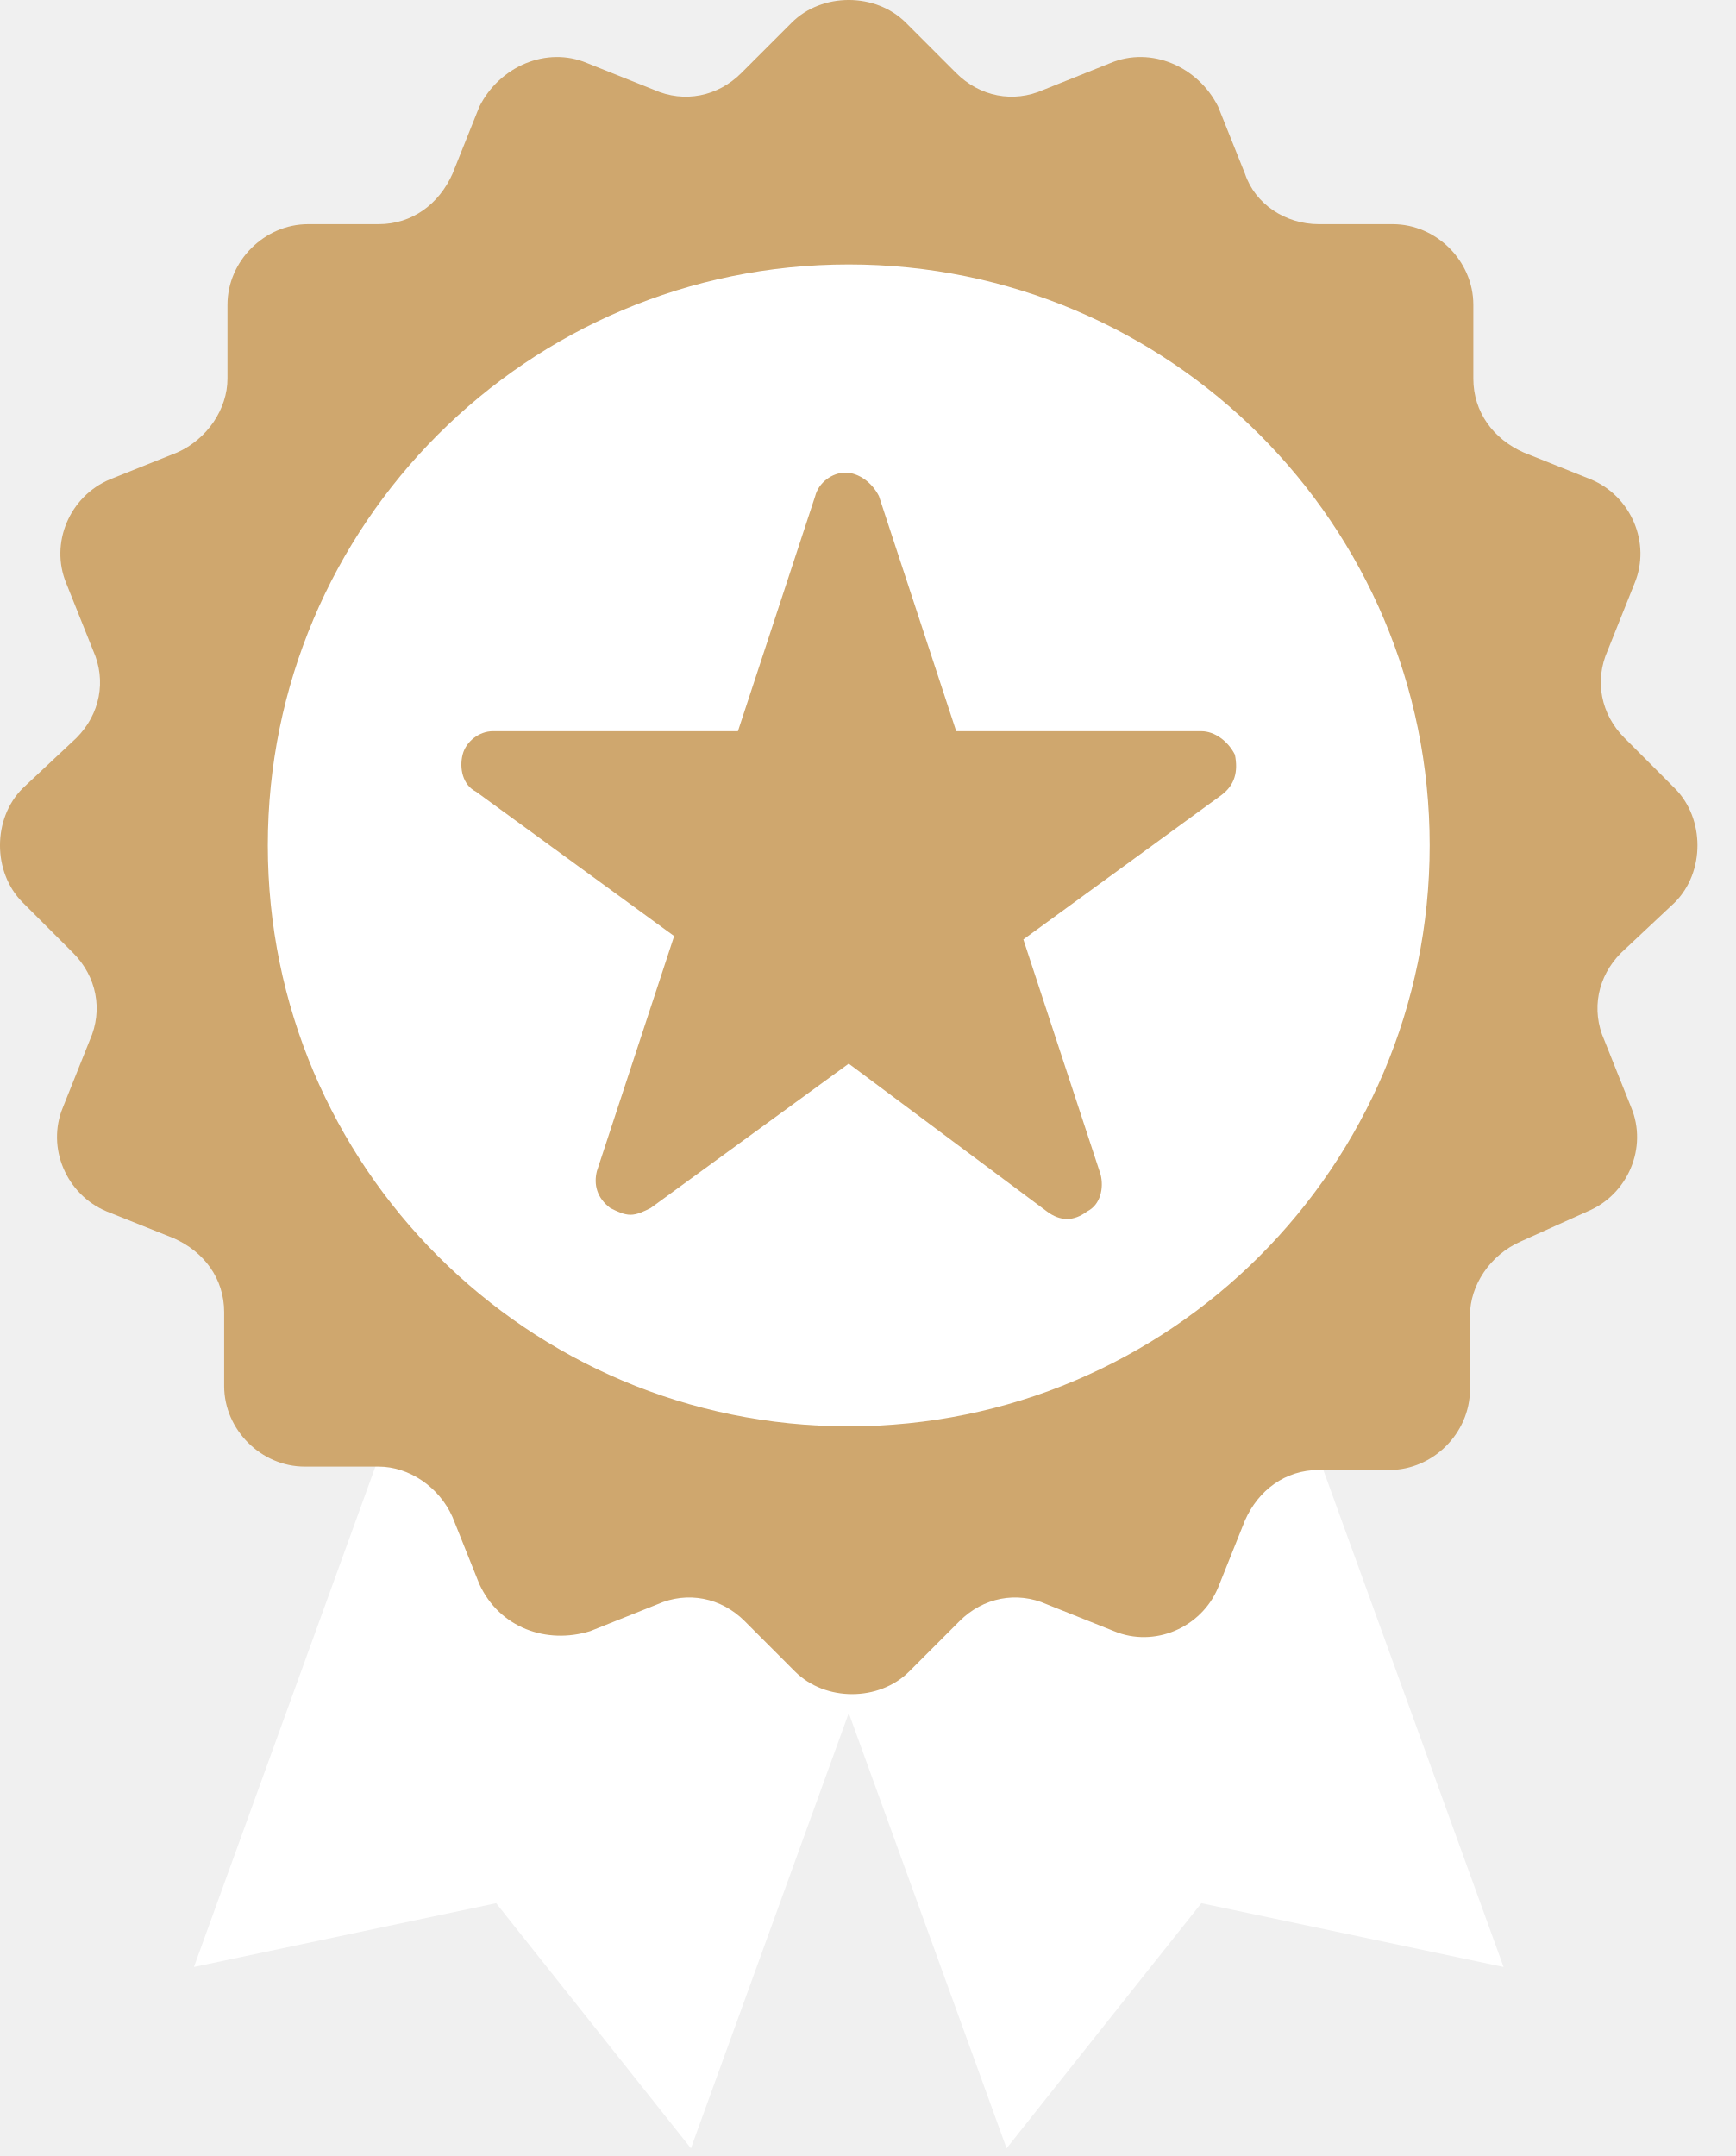
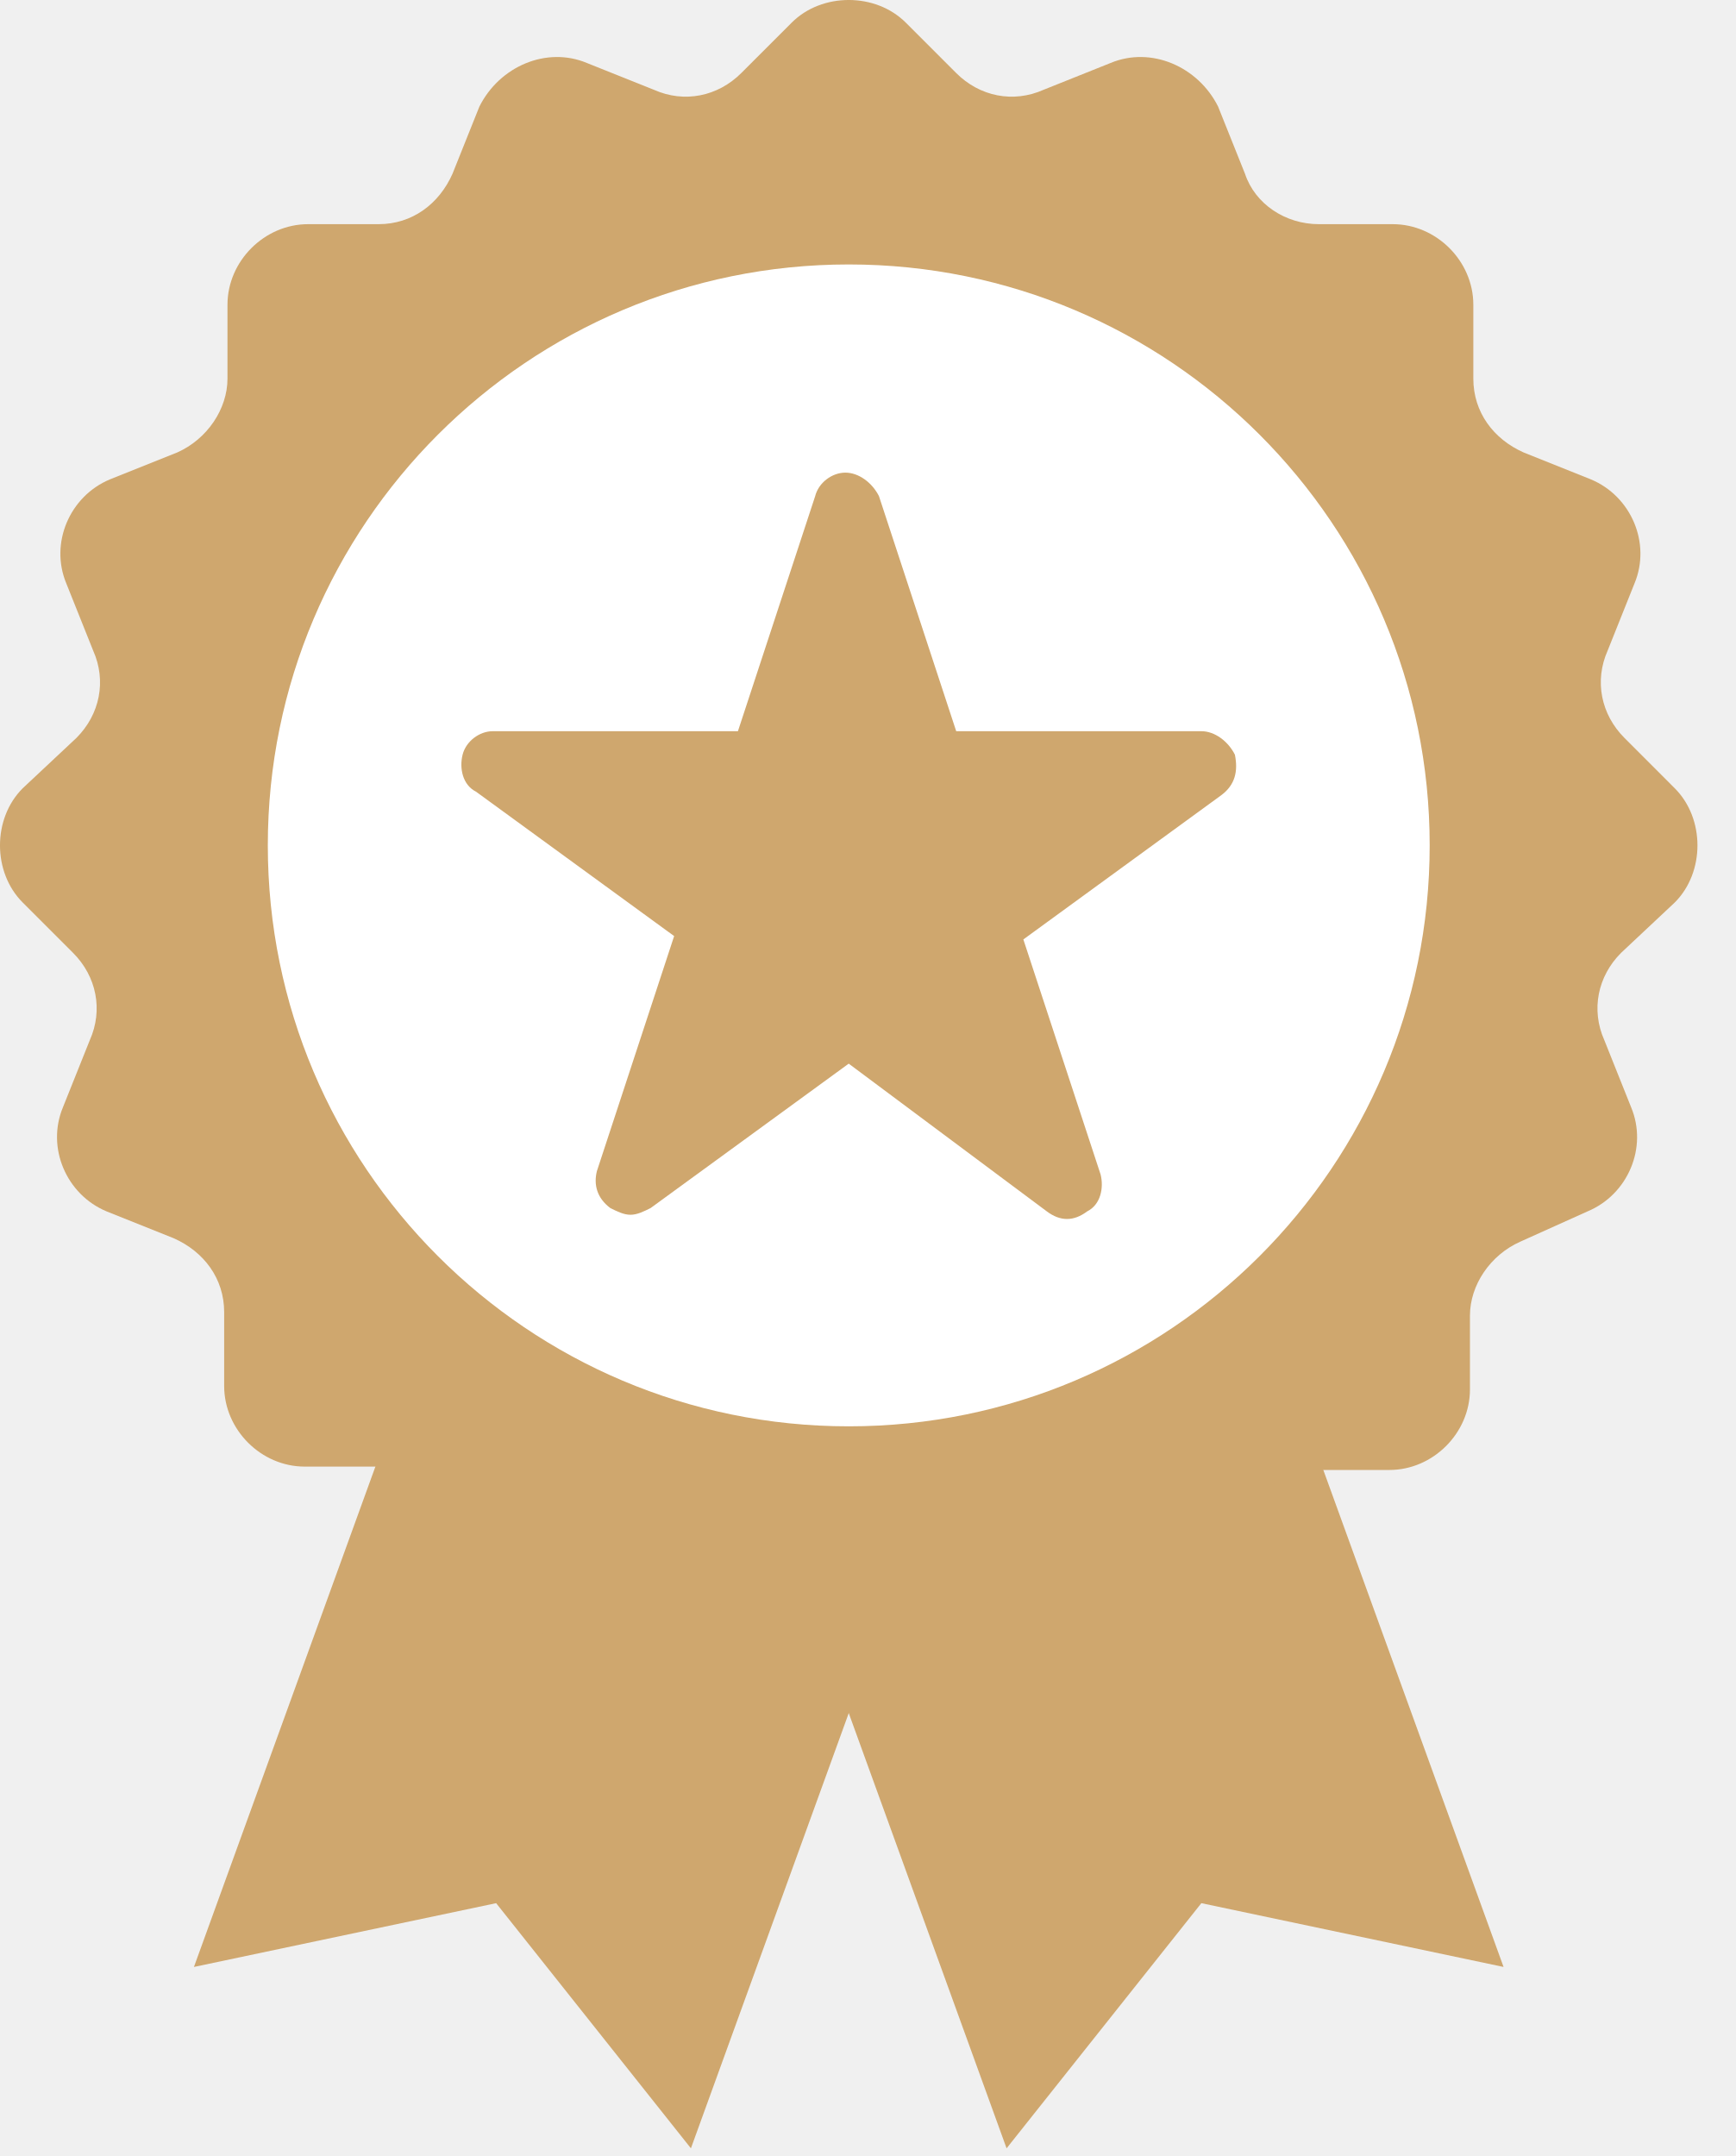
<svg xmlns="http://www.w3.org/2000/svg" width="33" height="41" viewBox="0 0 33 41" fill="none">
-   <path d="M28.593 37.405L22.846 36.192L19.142 40.854L12.565 22.718L22.016 19.27L28.593 37.405Z" fill="white" />
-   <path d="M3.688 37.405L9.435 36.192L13.139 40.854L19.716 22.718L10.265 19.27L3.688 37.405Z" fill="white" />
+   <path d="M28.593 37.405L22.846 36.192L19.142 40.854L12.565 22.718L22.016 19.27L28.593 37.405Z" fill="#CFA76E" />
+   <path d="M3.688 37.405L9.435 36.192L13.139 40.854L19.716 22.718L10.265 19.27L3.688 37.405Z" fill="#CFA76E" />
  <path d="M30.828 18.12C30.381 18.567 30.253 19.206 30.509 19.78L31.019 21.057C31.339 21.824 30.956 22.718 30.189 23.037L28.912 23.612C28.337 23.867 27.954 24.442 27.954 25.017V26.422C27.954 27.252 27.252 27.954 26.422 27.954H25.081C24.442 27.954 23.931 28.337 23.676 28.912L23.165 30.189C22.845 30.956 21.951 31.339 21.185 31.019L19.908 30.509C19.333 30.253 18.695 30.381 18.248 30.828L17.29 31.786C16.715 32.36 15.693 32.36 15.118 31.786L14.161 30.828C13.714 30.381 13.075 30.253 12.5 30.509L11.223 31.019C10.393 31.275 9.499 30.956 9.116 30.125L8.605 28.848C8.35 28.273 7.775 27.89 7.2 27.89H5.795C4.965 27.89 4.263 27.188 4.263 26.358V24.953C4.263 24.314 3.879 23.803 3.305 23.548L2.028 23.037C1.261 22.718 0.878 21.824 1.197 21.057L1.708 19.78C1.964 19.206 1.836 18.567 1.389 18.12L0.431 17.162C-0.144 16.587 -0.144 15.566 0.431 14.991L1.453 14.033C1.9 13.586 2.028 12.947 1.772 12.373L1.261 11.095C0.942 10.329 1.325 9.435 2.091 9.116L3.369 8.605C3.943 8.35 4.326 7.775 4.326 7.2V5.795C4.326 4.965 5.029 4.263 5.859 4.263H7.2C7.839 4.263 8.35 3.879 8.605 3.305L9.116 2.028C9.499 1.261 10.393 0.878 11.159 1.197L12.437 1.708C13.011 1.964 13.65 1.836 14.097 1.389L15.055 0.431C15.629 -0.144 16.651 -0.144 17.226 0.431L18.184 1.389C18.631 1.836 19.269 1.964 19.844 1.708L21.121 1.197C21.888 0.878 22.782 1.261 23.165 2.028L23.676 3.305C23.867 3.879 24.442 4.263 25.081 4.263H26.485C27.316 4.263 28.018 4.965 28.018 5.795V7.2C28.018 7.839 28.401 8.35 28.976 8.605L30.253 9.116C31.019 9.435 31.402 10.329 31.083 11.095L30.572 12.373C30.317 12.947 30.445 13.586 30.892 14.033L31.849 14.991C32.424 15.566 32.424 16.587 31.849 17.162L30.828 18.12Z" fill="#CFA76E" />
  <path d="M16.14 27.124C22.242 27.124 27.188 22.178 27.188 16.076C27.188 9.975 22.242 5.029 16.14 5.029C10.039 5.029 5.093 9.975 5.093 16.076C5.093 22.178 10.039 27.124 16.14 27.124Z" fill="white" />
  <path d="M23.229 15.119L19.461 17.865L20.93 22.335C20.994 22.59 20.93 22.91 20.674 23.037C20.419 23.229 20.163 23.229 19.908 23.037L16.14 20.227L12.373 22.973C12.245 23.037 12.117 23.101 11.99 23.101C11.862 23.101 11.734 23.037 11.606 22.973C11.351 22.782 11.287 22.526 11.351 22.271L12.82 17.801L9.052 15.055C8.797 14.927 8.733 14.608 8.797 14.352C8.861 14.097 9.116 13.905 9.371 13.905H14.033L15.502 9.435C15.566 9.18 15.821 8.988 16.076 8.988C16.332 8.988 16.587 9.18 16.715 9.435L18.184 13.905H22.846C23.101 13.905 23.356 14.097 23.484 14.352C23.548 14.672 23.484 14.927 23.229 15.119Z" fill="#CFA76E" />
</svg>
